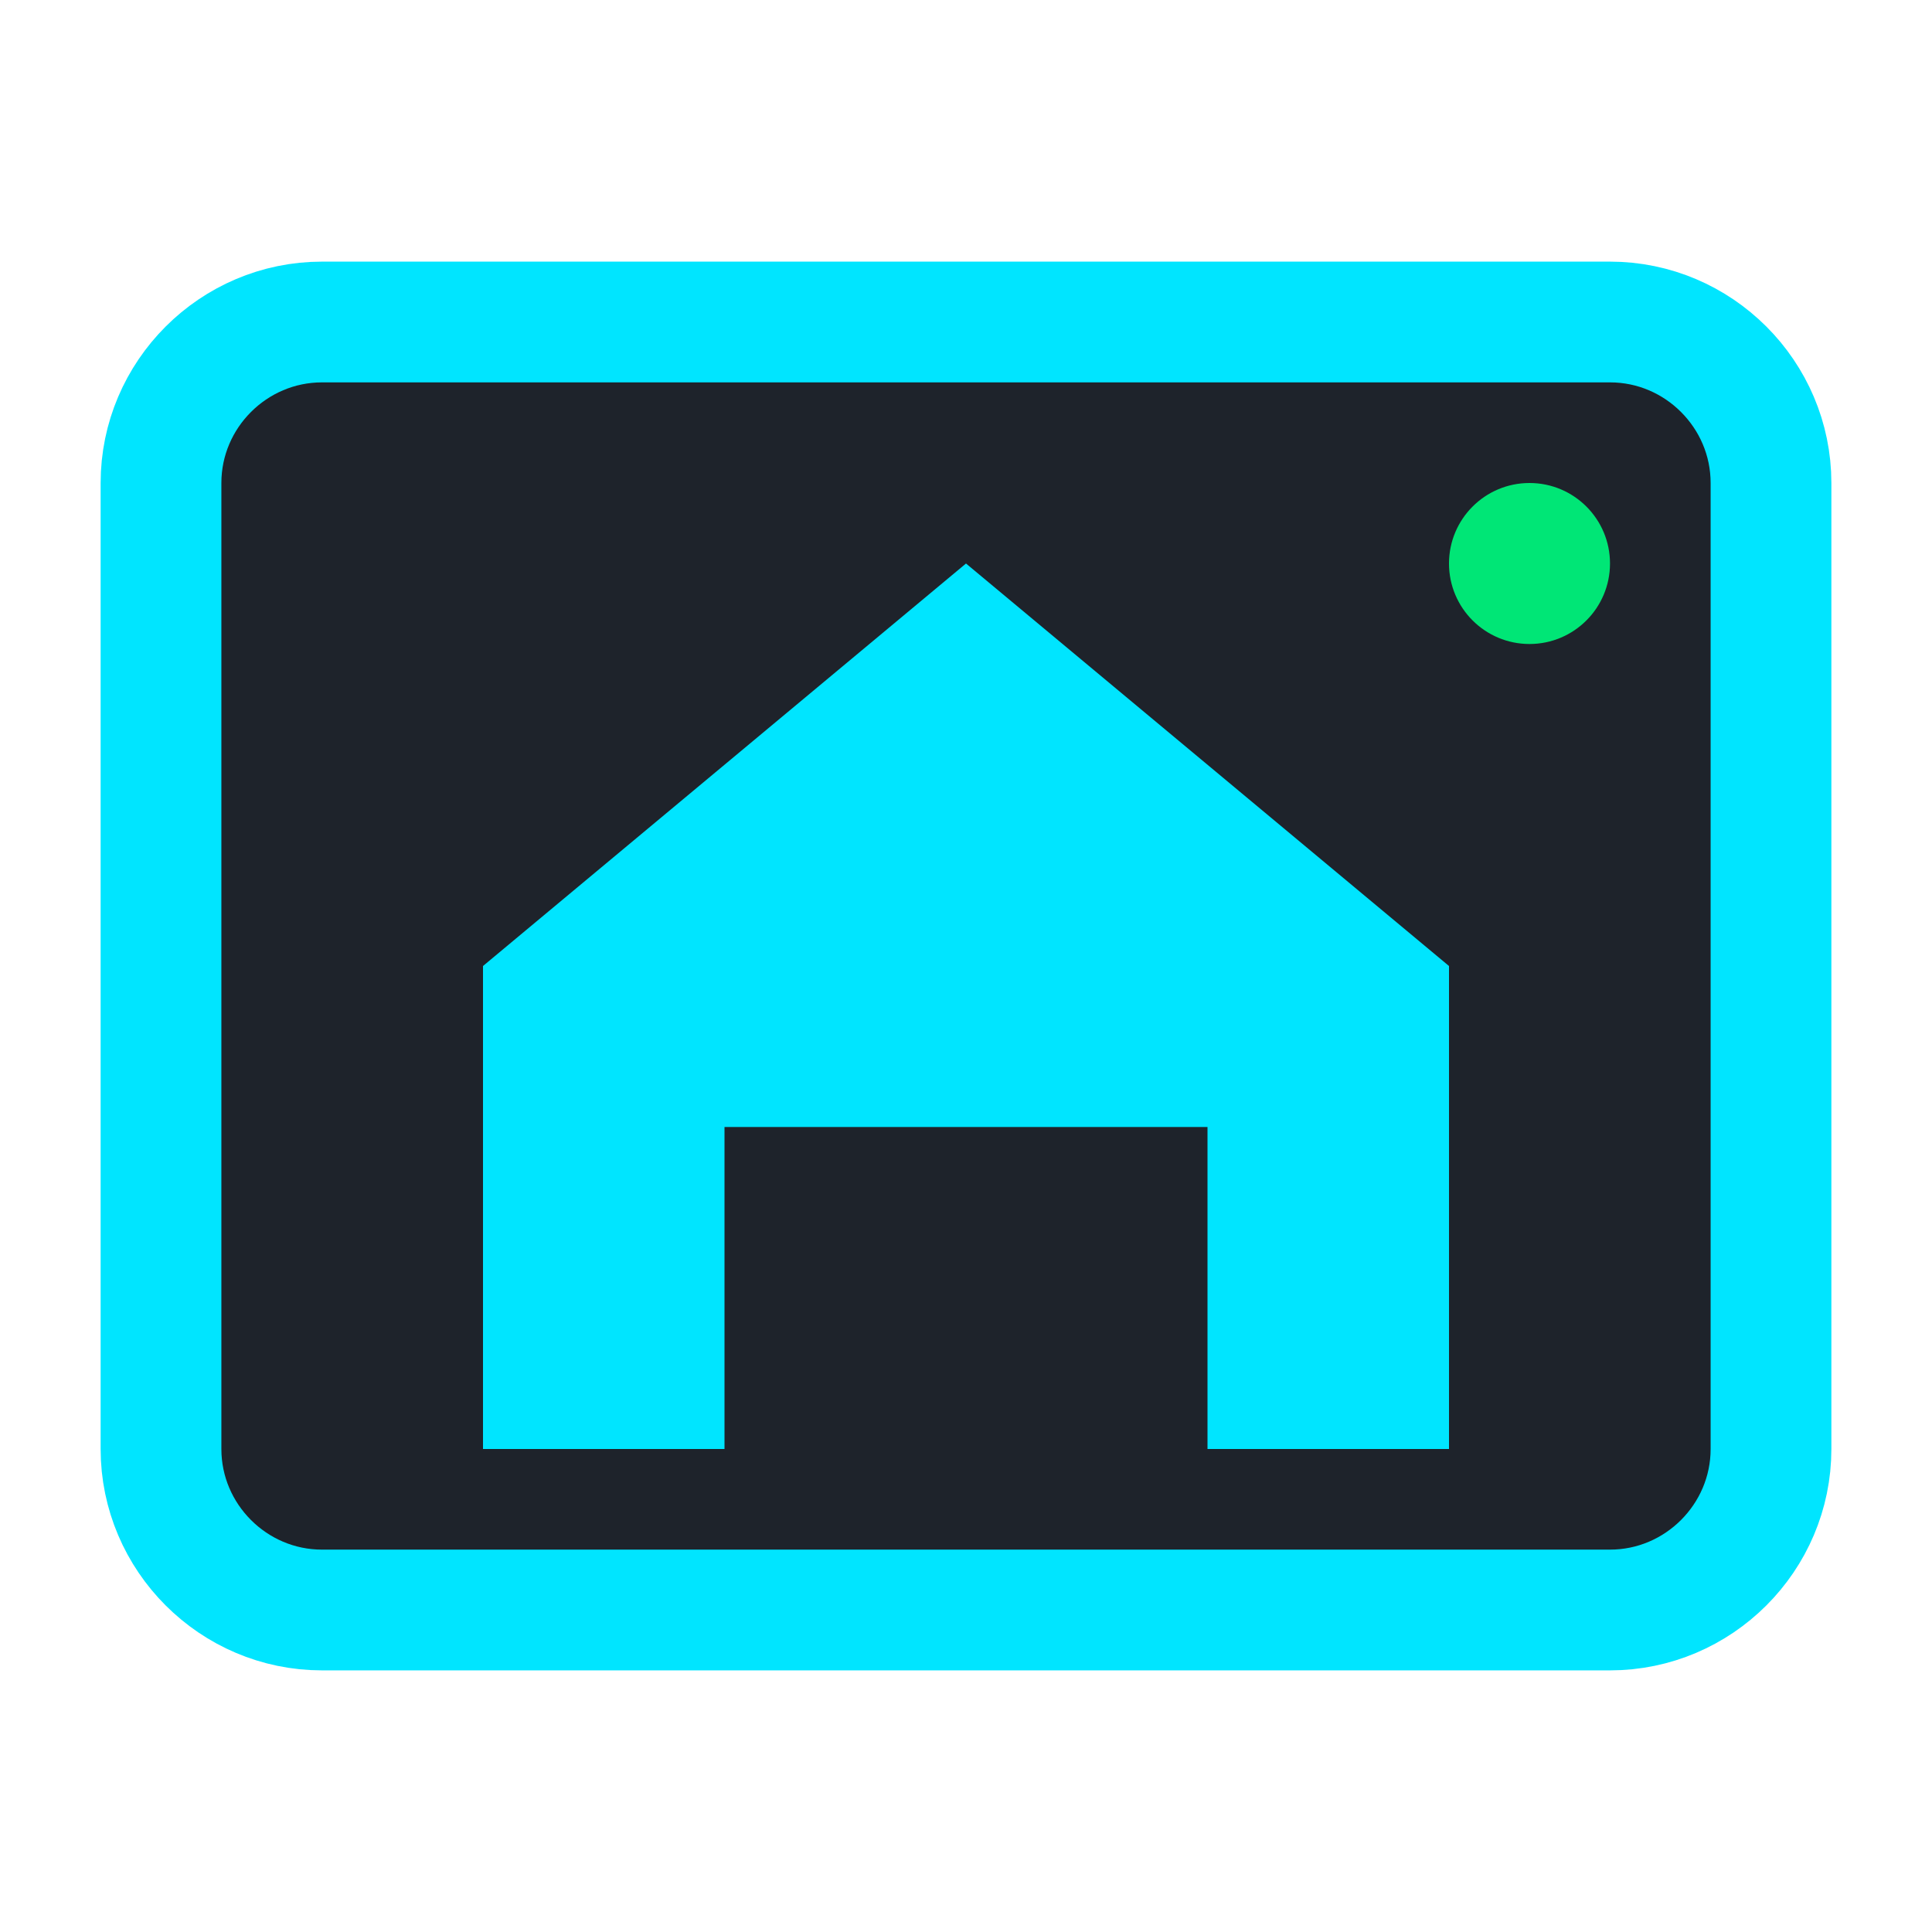
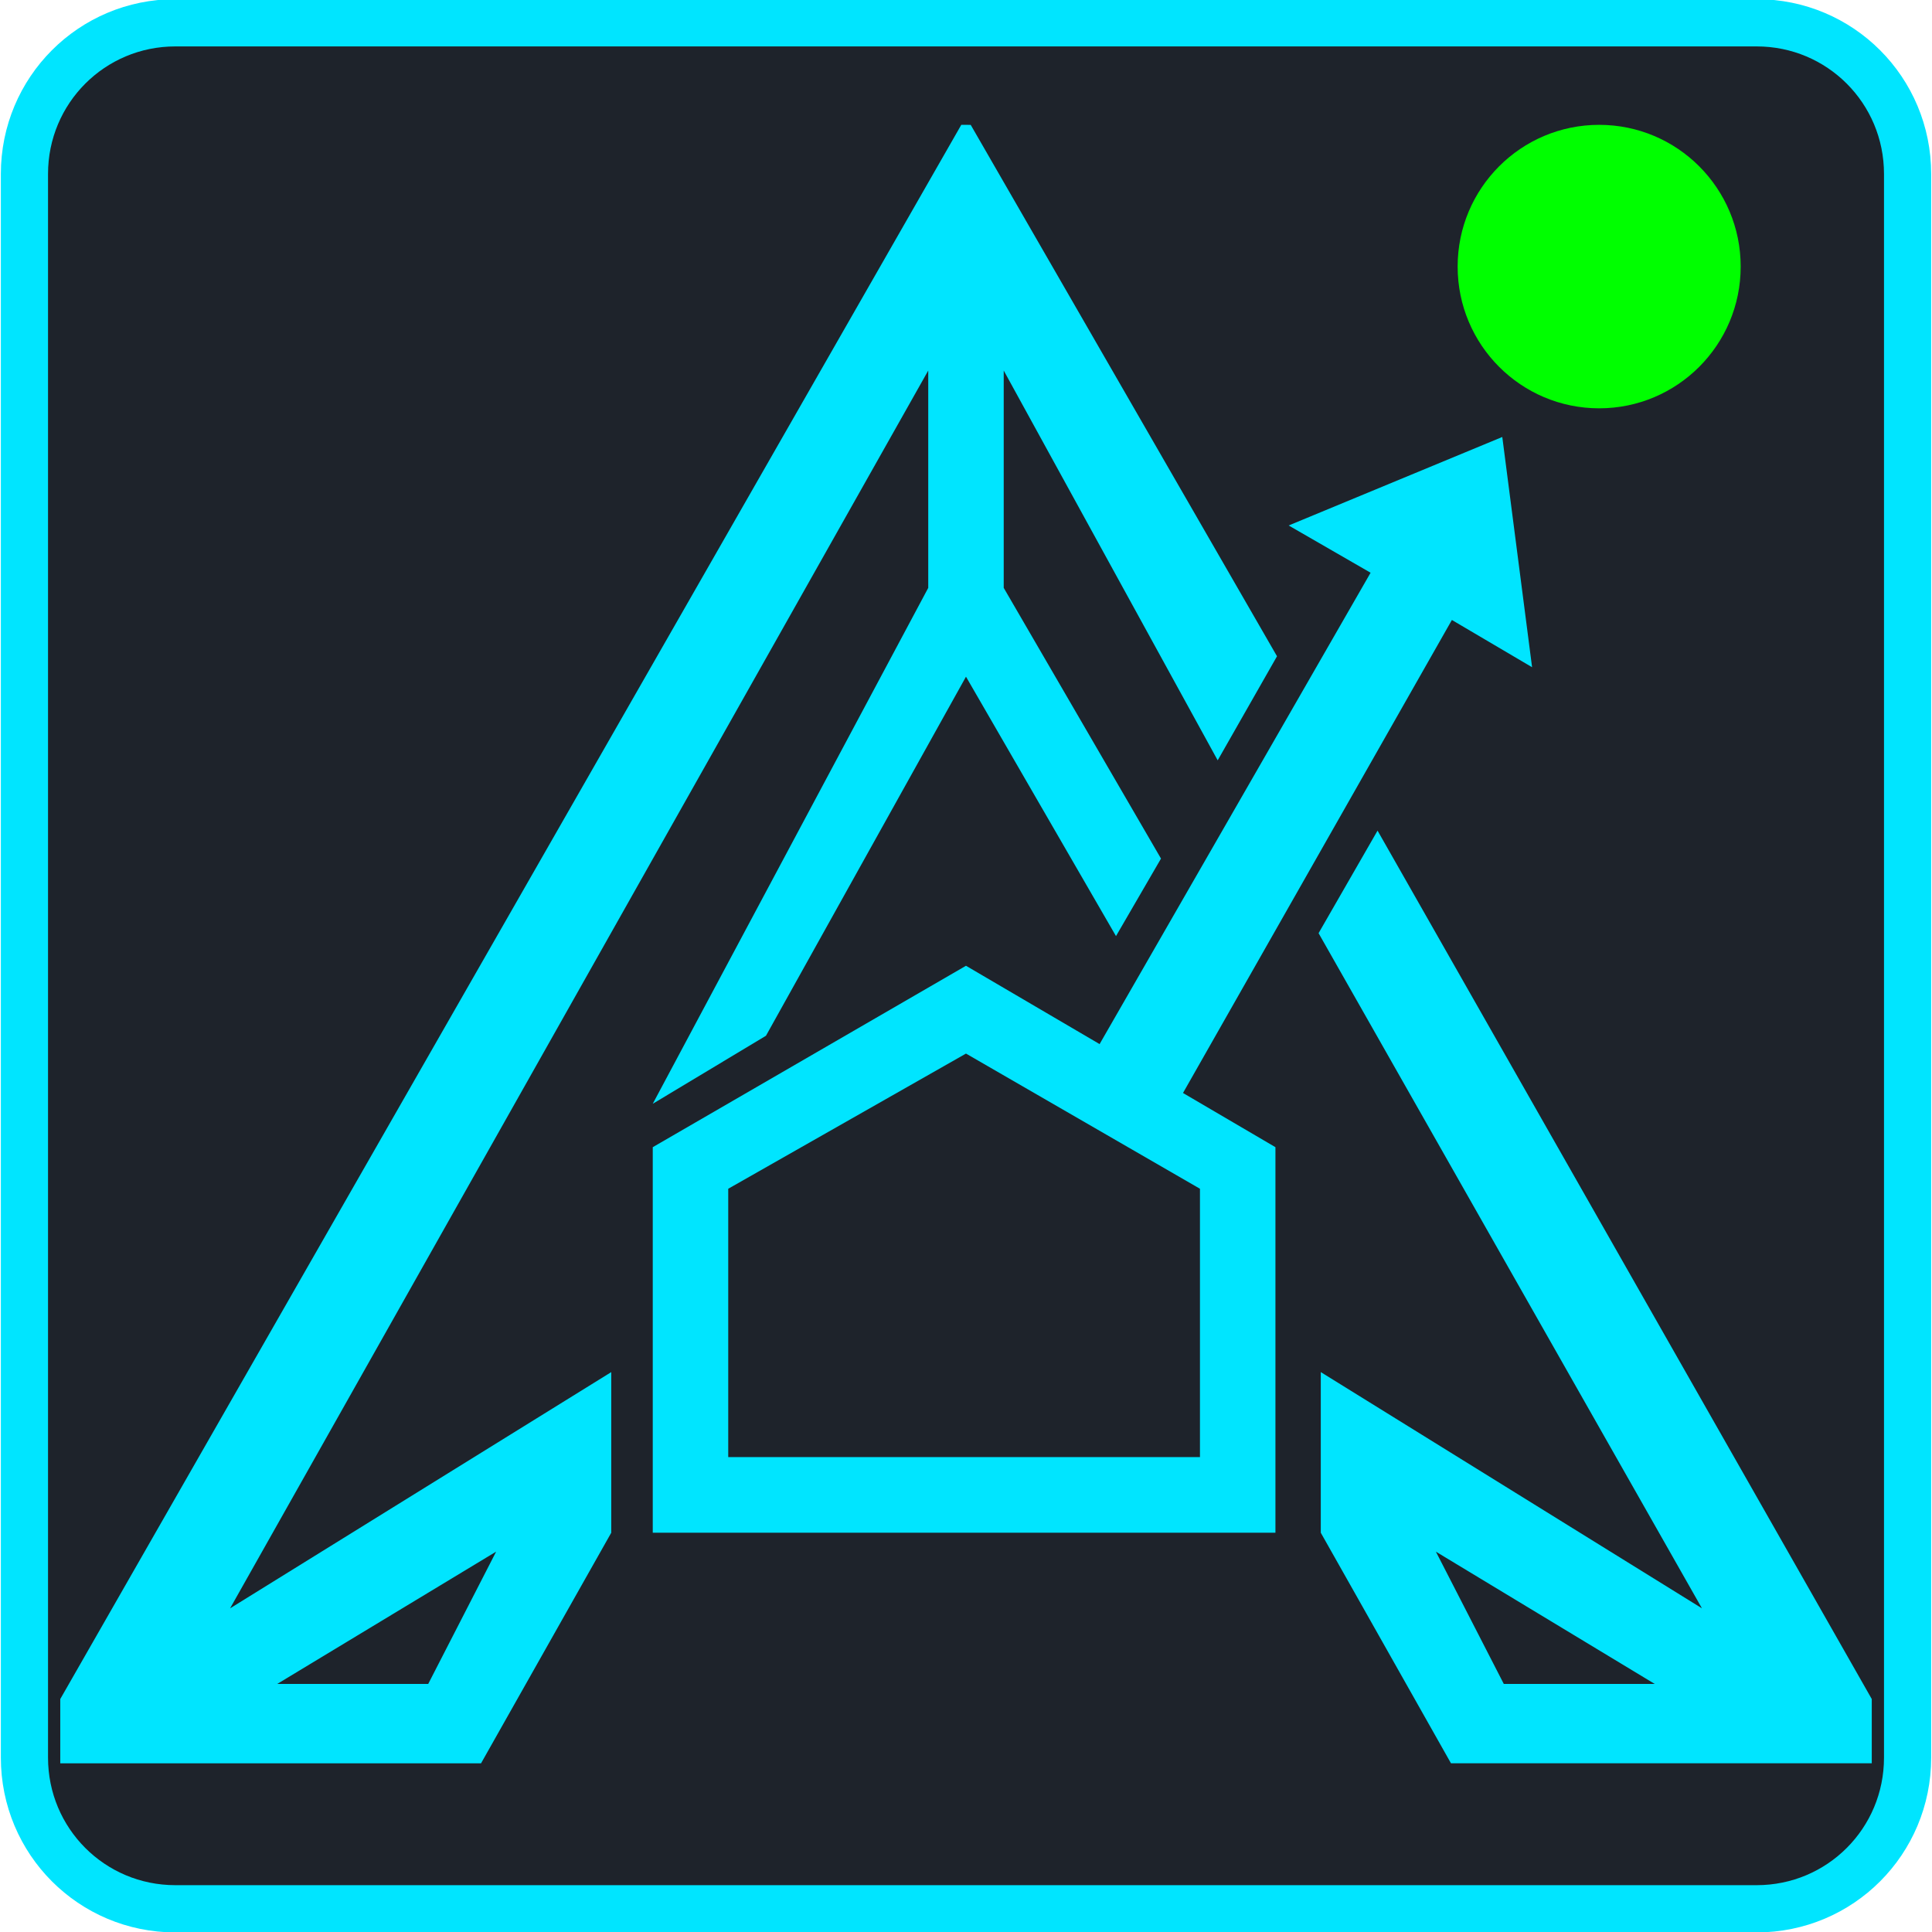
- <svg xmlns="http://www.w3.org/2000/svg" width="108" height="108" viewBox="0 0 24 24">\n  <path d="M4,4h16c1.1,0 2,0.9 2,2v12c0,1.1 -0.9,2 -2,2H4c-1.1,0 -2,-0.9 -2,-2V6c0,-1.1 0.9,-2 2,-2z" fill="#1E232B" />\n  <path d="M4,4h16c1.1,0 2,0.9 2,2v12c0,1.1 -0.9,2 -2,2H4c-1.1,0 -2,-0.9 -2,-2V6c0,-1.1 0.9,-2 2,-2z" fill="#000000" fill-opacity="0" stroke="#00E5FF" stroke-width="1.5" />\n  <path d="M12,7L6,12v6h3v-4h6v4h3v-6l-6,-5z" fill="#00E5FF" />\n  <path d="M18,7a1,1 0,1 0,2 0a1,1 0,1 0,-2 0z" fill="#00E676" />\n</svg>
+ <svg xmlns="http://www.w3.org/2000/svg" width="108" height="108" version="1.1" viewBox="0 0 28.575 28.575" xml:space="preserve">
+   <g transform="matrix(.10548 0 0 .10564 .01267 -.012244)">
+     <path d="m24.474 3.307h221.72c11.726 0 21.167 9.44 21.167 21.167v221.72c0 11.726-9.44 21.167-21.167 21.167h-221.72c-11.726 0-21.167-9.44-21.167-21.167v-221.72c0-11.726 9.44-21.167 21.167-21.167z" fill="#1e232b" stroke="#00e5ff" stroke-linejoin="bevel" stroke-width="6.615" />
+     <g fill="#00e5ff" stroke-width=".265">
+       <path d="m134.67 17.595-126.34 220.4v8.996h59.002l18.256-32.279v-22.49l-53.446 33.073 97.896-173.3v30.427l-38.629 72.231 15.875-9.525 28.046-50.271 21.034 36.32 6.311-10.853-22.054-37.903v-30.427l30.003 54.574 8.318-14.571-42.951-74.399zm-65.22 199.76-9.525 18.521h-21.167z" />
+       <path d="m135.33 135.33-43.921 25.4v53.975h87.312v-53.975zm0 12.294 32.808 18.927v37.571h-66.146v-37.571z" />
+       <path d="m193.04 116.41-8.269 14.358 53.755 94.525-53.446-33.073v22.49l18.256 32.279h59.002v-8.996zm8.179 100.95 30.692 18.521h-21.167z" />
+     </g>
+     <path d="m204.27 37.439c0-10.962 8.882-19.844 19.844-19.844 10.962 0 19.844 8.882 19.844 19.844 0 10.962-8.882 19.844-19.844 19.844-10.962 0-19.844-8.882-19.844-19.844z" fill="#0f0" stroke-width=".07" />
+     <path d="m210.53 61.296-29.954 12.391 11.488 6.616-41.033 71.262 10.292 9.37 42.14-74.018 11.245 6.615z" fill="#00e5ff" stroke-width=".045" />
+   </g>
+ </svg>
